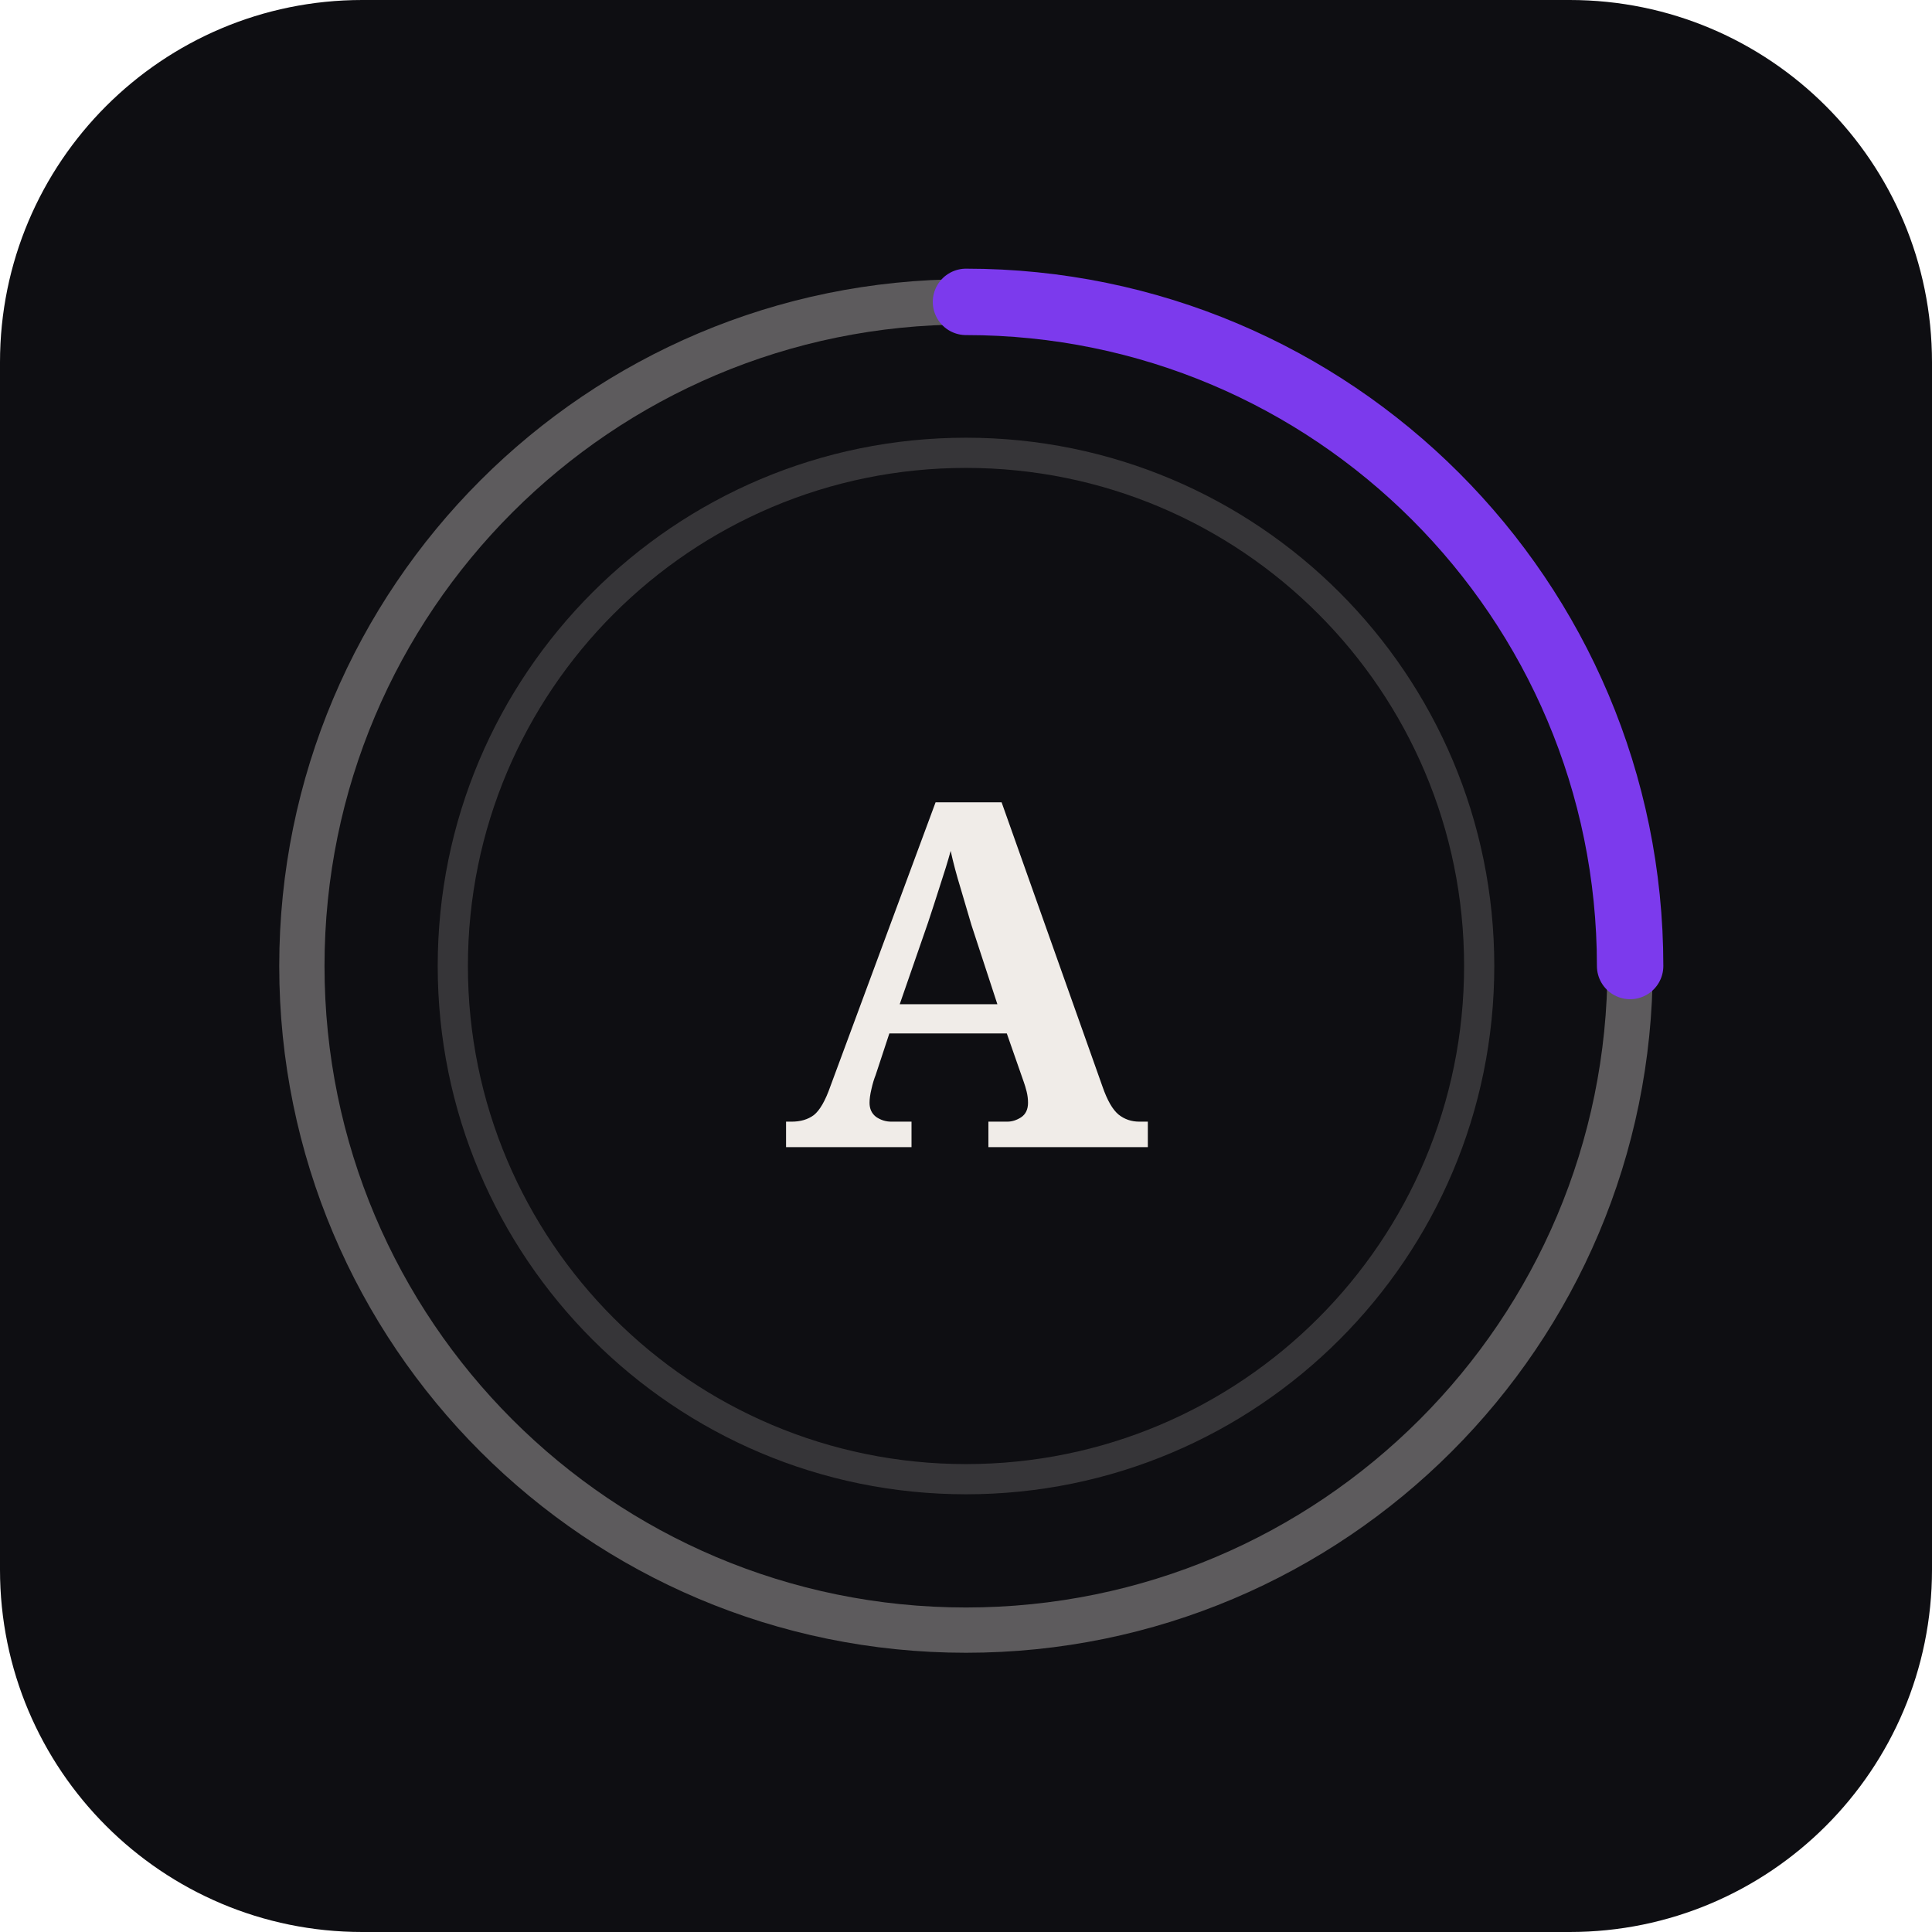
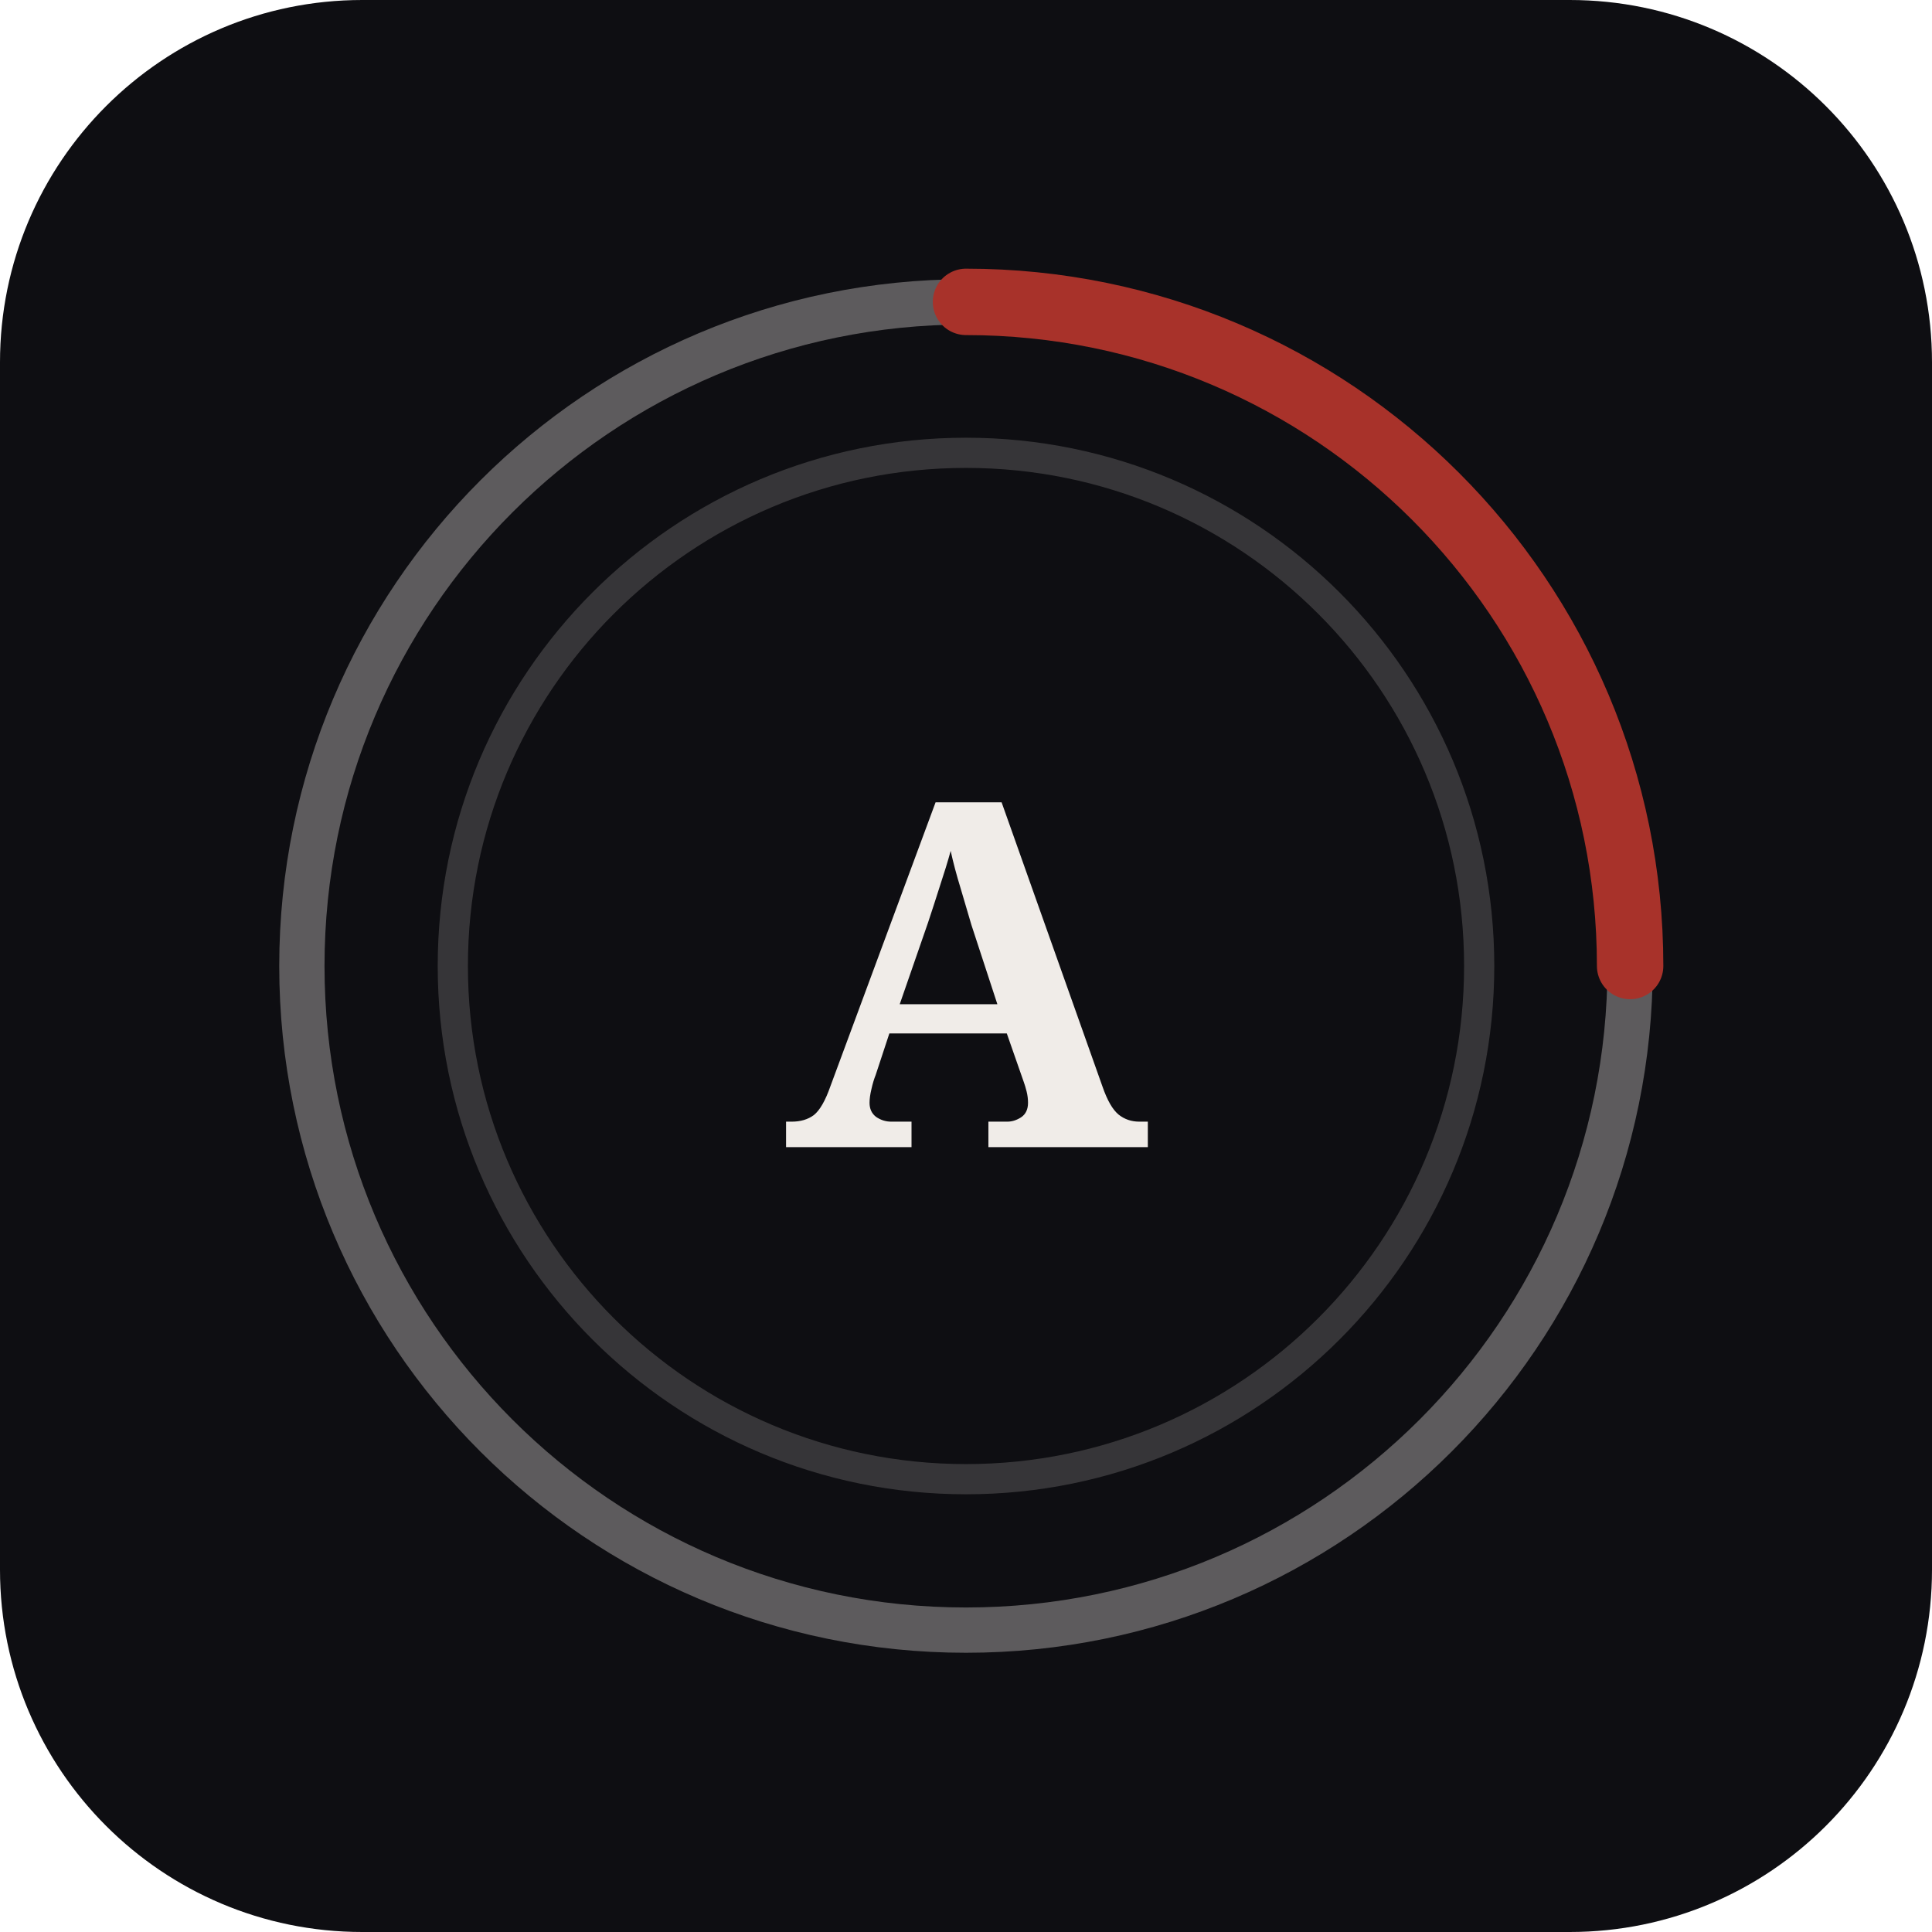
<svg xmlns="http://www.w3.org/2000/svg" viewBox="0 0 64 64" fill="none">
  <rect width="64" height="64" rx="12" fill="#0E0E12" />
  <circle cx="32" cy="32" r="22" stroke="#F0ECE8" stroke-opacity="0.35" stroke-width="1.5" />
  <circle cx="32" cy="32" r="17" stroke="#F0ECE8" stroke-opacity="0.18" stroke-width="1" />
-   <path d="M 32 10 A 22 22 0 0 1 54 32" stroke="#7C3AED" stroke-width="2.2" stroke-linecap="round" />
+   <path d="M 32 10 A 22 22 0 0 1 54 32" stroke="#a8322a" stroke-width="2.2" stroke-linecap="round" />
  <text x="32" y="38" text-anchor="middle" font-family="Georgia, serif" font-weight="900" font-size="16" fill="#F0ECE8" letter-spacing="0.5">A</text>
</svg>
